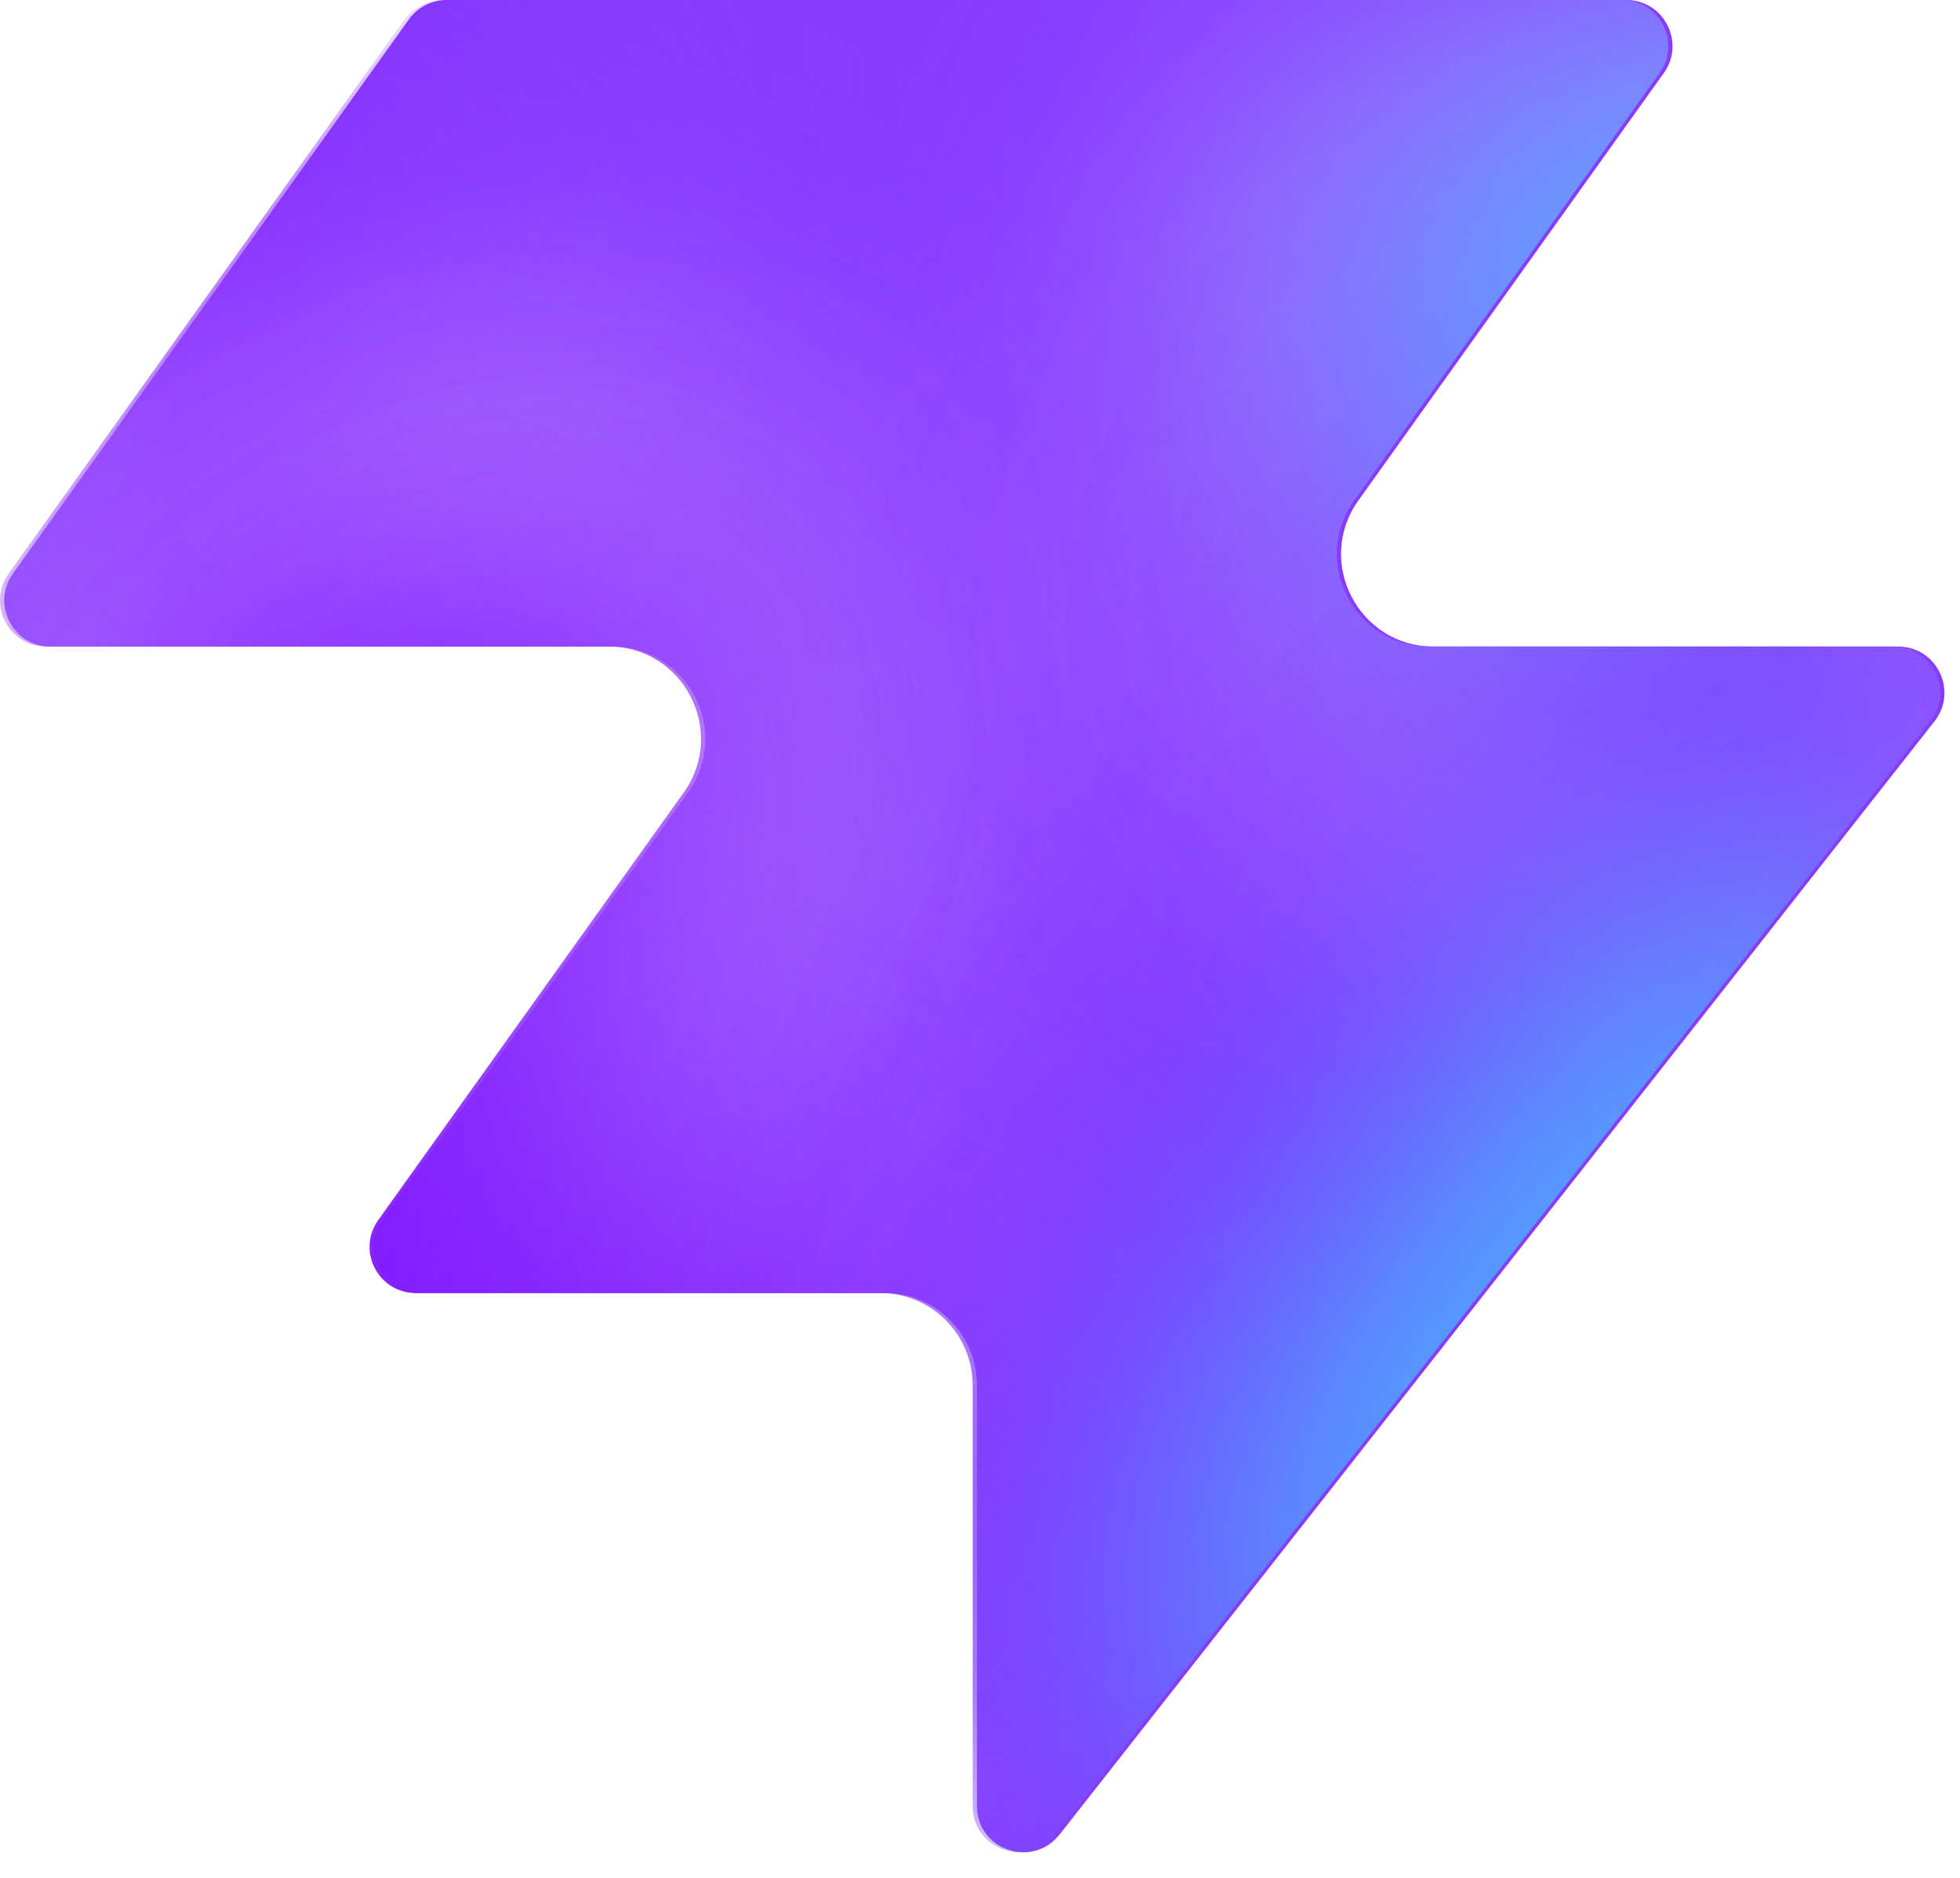
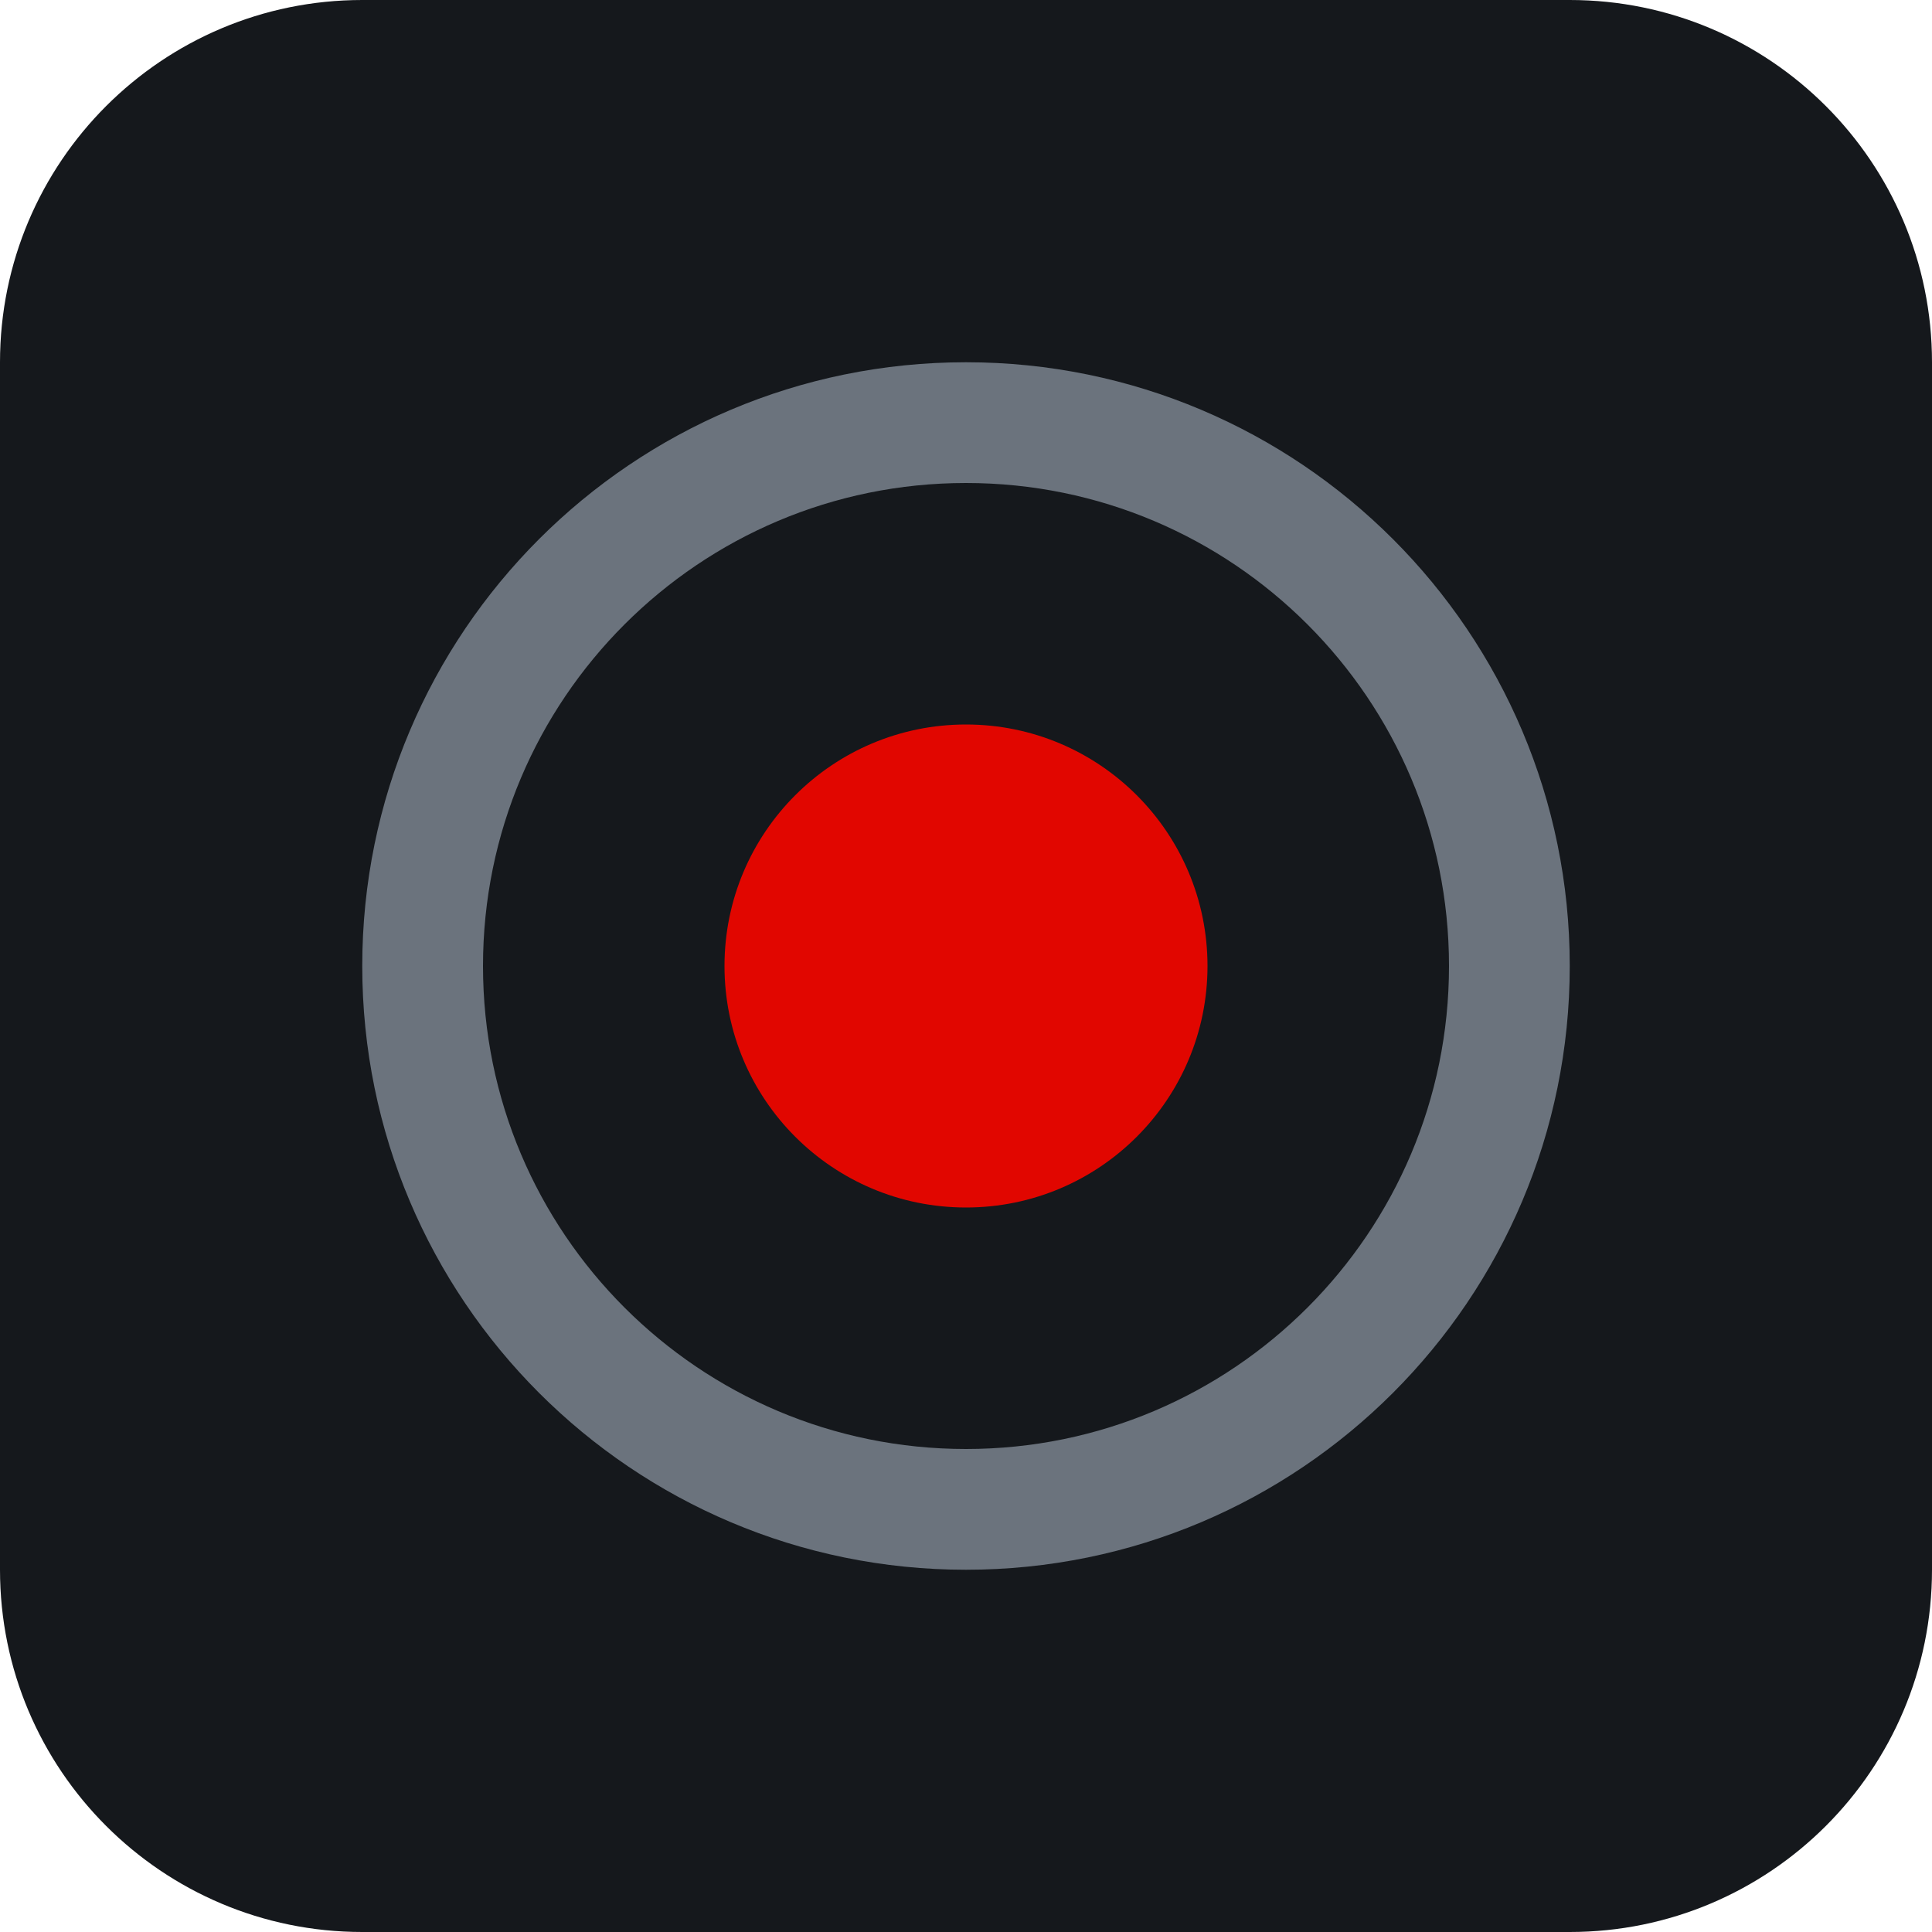
- <svg xmlns="http://www.w3.org/2000/svg" width="48" height="46" fill="none" viewBox="0 0 48 46">
-   <path fill="#863bff" d="M25.946 44.938c-.664.845-2.021.375-2.021-.698V33.937a2.26 2.26 0 0 0-2.262-2.262H10.287c-.92 0-1.456-1.04-.92-1.788l7.48-10.471c1.07-1.497 0-3.578-1.842-3.578H1.237c-.92 0-1.456-1.04-.92-1.788L10.013.474c.214-.297.556-.474.92-.474h28.894c.92 0 1.456 1.04.92 1.788l-7.48 10.471c-1.07 1.498 0 3.579 1.842 3.579h11.377c.943 0 1.473 1.088.89 1.83L25.947 44.94z" style="fill:#863bff;fill:color(display-p3 .525 .23 1);fill-opacity:1" />
-   <mask id="a" width="48" height="46" x="0" y="0" maskUnits="userSpaceOnUse" style="mask-type:alpha">
-     <path fill="#000" d="M25.842 44.938c-.664.844-2.021.375-2.021-.698V33.937a2.26 2.26 0 0 0-2.262-2.262H10.183c-.92 0-1.456-1.04-.92-1.788l7.48-10.471c1.07-1.498 0-3.579-1.842-3.579H1.133c-.92 0-1.456-1.04-.92-1.787L9.91.473c.214-.297.556-.474.92-.474h28.894c.92 0 1.456 1.04.92 1.788l-7.48 10.471c-1.07 1.498 0 3.578 1.842 3.578h11.377c.943 0 1.473 1.088.89 1.832L25.843 44.94z" style="fill:#000;fill-opacity:1" />
-   </mask>
-   <g mask="url(#a)">
-     <g filter="url(#b)">
-       <ellipse cx="5.508" cy="14.704" fill="#ede6ff" rx="5.508" ry="14.704" style="fill:#ede6ff;fill:color(display-p3 .927 .903 1);fill-opacity:1" transform="matrix(.00324 1 1 -.00324 -4.47 31.516)" />
-     </g>
-     <g filter="url(#c)">
-       <ellipse cx="10.399" cy="29.851" fill="#ede6ff" rx="10.399" ry="29.851" style="fill:#ede6ff;fill:color(display-p3 .927 .903 1);fill-opacity:1" transform="matrix(.00324 1 1 -.00324 -39.328 7.883)" />
-     </g>
-     <g filter="url(#d)">
-       <ellipse cx="5.508" cy="30.487" fill="#7e14ff" rx="5.508" ry="30.487" style="fill:#7e14ff;fill:color(display-p3 .492 .077 1);fill-opacity:1" transform="rotate(89.814 -25.913 -14.639)scale(1 -1)" />
-     </g>
-     <g filter="url(#e)">
-       <ellipse cx="5.508" cy="30.599" fill="#7e14ff" rx="5.508" ry="30.599" style="fill:#7e14ff;fill:color(display-p3 .492 .077 1);fill-opacity:1" transform="rotate(89.814 -32.644 -3.334)scale(1 -1)" />
-     </g>
-     <g filter="url(#f)">
-       <ellipse cx="5.508" cy="30.599" fill="#7e14ff" rx="5.508" ry="30.599" style="fill:#7e14ff;fill:color(display-p3 .492 .077 1);fill-opacity:1" transform="matrix(.00324 1 1 -.00324 -34.34 30.47)" />
-     </g>
-     <g filter="url(#g)">
-       <ellipse cx="14.072" cy="22.078" fill="#ede6ff" rx="14.072" ry="22.078" style="fill:#ede6ff;fill:color(display-p3 .927 .903 1);fill-opacity:1" transform="rotate(93.35 24.506 48.493)scale(-1 1)" />
-     </g>
-     <g filter="url(#h)">
-       <ellipse cx="3.47" cy="21.501" fill="#7e14ff" rx="3.47" ry="21.501" style="fill:#7e14ff;fill:color(display-p3 .492 .077 1);fill-opacity:1" transform="rotate(89.009 28.708 47.59)scale(-1 1)" />
-     </g>
-     <g filter="url(#i)">
-       <ellipse cx="3.47" cy="21.501" fill="#7e14ff" rx="3.47" ry="21.501" style="fill:#7e14ff;fill:color(display-p3 .492 .077 1);fill-opacity:1" transform="rotate(89.009 28.708 47.59)scale(-1 1)" />
-     </g>
-     <g filter="url(#j)">
-       <ellipse cx=".387" cy="8.972" fill="#7e14ff" rx="4.407" ry="29.108" style="fill:#7e14ff;fill:color(display-p3 .492 .077 1);fill-opacity:1" transform="rotate(39.51 .387 8.972)" />
-     </g>
-     <g filter="url(#k)">
-       <ellipse cx="47.523" cy="-6.092" fill="#7e14ff" rx="4.407" ry="29.108" style="fill:#7e14ff;fill:color(display-p3 .492 .077 1);fill-opacity:1" transform="rotate(37.892 47.523 -6.092)" />
-     </g>
-     <g filter="url(#l)">
-       <ellipse cx="41.412" cy="6.333" fill="#47bfff" rx="5.971" ry="9.665" style="fill:#47bfff;fill:color(display-p3 .28 .748 1);fill-opacity:1" transform="rotate(37.892 41.412 6.333)" />
-     </g>
-     <g filter="url(#m)">
-       <ellipse cx="-1.879" cy="38.332" fill="#7e14ff" rx="4.407" ry="29.108" style="fill:#7e14ff;fill:color(display-p3 .492 .077 1);fill-opacity:1" transform="rotate(37.892 -1.88 38.332)" />
-     </g>
-     <g filter="url(#n)">
-       <ellipse cx="-1.879" cy="38.332" fill="#7e14ff" rx="4.407" ry="29.108" style="fill:#7e14ff;fill:color(display-p3 .492 .077 1);fill-opacity:1" transform="rotate(37.892 -1.88 38.332)" />
-     </g>
-     <g filter="url(#o)">
-       <ellipse cx="35.651" cy="29.907" fill="#7e14ff" rx="4.407" ry="29.108" style="fill:#7e14ff;fill:color(display-p3 .492 .077 1);fill-opacity:1" transform="rotate(37.892 35.651 29.907)" />
-     </g>
-     <g filter="url(#p)">
-       <ellipse cx="38.418" cy="32.4" fill="#47bfff" rx="5.971" ry="15.297" style="fill:#47bfff;fill:color(display-p3 .28 .748 1);fill-opacity:1" transform="rotate(37.892 38.418 32.4)" />
-     </g>
-   </g>
-   <defs>
-     <filter id="b" width="60.045" height="41.654" x="-19.77" y="16.149" color-interpolation-filters="sRGB" filterUnits="userSpaceOnUse">
-       <feFlood flood-opacity="0" result="BackgroundImageFix" />
-       <feBlend in="SourceGraphic" in2="BackgroundImageFix" result="shape" />
-       <feGaussianBlur result="effect1_foregroundBlur_2002_17158" stdDeviation="7.659" />
-     </filter>
-     <filter id="c" width="90.34" height="51.437" x="-54.613" y="-7.533" color-interpolation-filters="sRGB" filterUnits="userSpaceOnUse">
-       <feFlood flood-opacity="0" result="BackgroundImageFix" />
-       <feBlend in="SourceGraphic" in2="BackgroundImageFix" result="shape" />
-       <feGaussianBlur result="effect1_foregroundBlur_2002_17158" stdDeviation="7.659" />
-     </filter>
-     <filter id="d" width="79.355" height="29.4" x="-49.64" y="2.03" color-interpolation-filters="sRGB" filterUnits="userSpaceOnUse">
-       <feFlood flood-opacity="0" result="BackgroundImageFix" />
-       <feBlend in="SourceGraphic" in2="BackgroundImageFix" result="shape" />
-       <feGaussianBlur result="effect1_foregroundBlur_2002_17158" stdDeviation="4.596" />
-     </filter>
-     <filter id="e" width="79.579" height="29.4" x="-45.045" y="20.029" color-interpolation-filters="sRGB" filterUnits="userSpaceOnUse">
-       <feFlood flood-opacity="0" result="BackgroundImageFix" />
-       <feBlend in="SourceGraphic" in2="BackgroundImageFix" result="shape" />
-       <feGaussianBlur result="effect1_foregroundBlur_2002_17158" stdDeviation="4.596" />
-     </filter>
-     <filter id="f" width="79.579" height="29.4" x="-43.513" y="21.178" color-interpolation-filters="sRGB" filterUnits="userSpaceOnUse">
-       <feFlood flood-opacity="0" result="BackgroundImageFix" />
-       <feBlend in="SourceGraphic" in2="BackgroundImageFix" result="shape" />
-       <feGaussianBlur result="effect1_foregroundBlur_2002_17158" stdDeviation="4.596" />
-     </filter>
-     <filter id="g" width="74.749" height="58.852" x="15.756" y="-17.901" color-interpolation-filters="sRGB" filterUnits="userSpaceOnUse">
-       <feFlood flood-opacity="0" result="BackgroundImageFix" />
-       <feBlend in="SourceGraphic" in2="BackgroundImageFix" result="shape" />
-       <feGaussianBlur result="effect1_foregroundBlur_2002_17158" stdDeviation="7.659" />
-     </filter>
-     <filter id="h" width="61.377" height="25.362" x="23.548" y="2.284" color-interpolation-filters="sRGB" filterUnits="userSpaceOnUse">
-       <feFlood flood-opacity="0" result="BackgroundImageFix" />
-       <feBlend in="SourceGraphic" in2="BackgroundImageFix" result="shape" />
-       <feGaussianBlur result="effect1_foregroundBlur_2002_17158" stdDeviation="4.596" />
-     </filter>
-     <filter id="i" width="61.377" height="25.362" x="23.548" y="2.284" color-interpolation-filters="sRGB" filterUnits="userSpaceOnUse">
-       <feFlood flood-opacity="0" result="BackgroundImageFix" />
-       <feBlend in="SourceGraphic" in2="BackgroundImageFix" result="shape" />
-       <feGaussianBlur result="effect1_foregroundBlur_2002_17158" stdDeviation="4.596" />
-     </filter>
-     <filter id="j" width="56.045" height="63.649" x="-27.636" y="-22.853" color-interpolation-filters="sRGB" filterUnits="userSpaceOnUse">
-       <feFlood flood-opacity="0" result="BackgroundImageFix" />
-       <feBlend in="SourceGraphic" in2="BackgroundImageFix" result="shape" />
-       <feGaussianBlur result="effect1_foregroundBlur_2002_17158" stdDeviation="4.596" />
-     </filter>
-     <filter id="k" width="54.814" height="64.646" x="20.116" y="-38.415" color-interpolation-filters="sRGB" filterUnits="userSpaceOnUse">
-       <feFlood flood-opacity="0" result="BackgroundImageFix" />
-       <feBlend in="SourceGraphic" in2="BackgroundImageFix" result="shape" />
-       <feGaussianBlur result="effect1_foregroundBlur_2002_17158" stdDeviation="4.596" />
-     </filter>
-     <filter id="l" width="33.541" height="35.313" x="24.641" y="-11.323" color-interpolation-filters="sRGB" filterUnits="userSpaceOnUse">
-       <feFlood flood-opacity="0" result="BackgroundImageFix" />
-       <feBlend in="SourceGraphic" in2="BackgroundImageFix" result="shape" />
-       <feGaussianBlur result="effect1_foregroundBlur_2002_17158" stdDeviation="4.596" />
-     </filter>
-     <filter id="m" width="54.814" height="64.646" x="-29.286" y="6.009" color-interpolation-filters="sRGB" filterUnits="userSpaceOnUse">
-       <feFlood flood-opacity="0" result="BackgroundImageFix" />
-       <feBlend in="SourceGraphic" in2="BackgroundImageFix" result="shape" />
-       <feGaussianBlur result="effect1_foregroundBlur_2002_17158" stdDeviation="4.596" />
-     </filter>
-     <filter id="n" width="54.814" height="64.646" x="-29.286" y="6.009" color-interpolation-filters="sRGB" filterUnits="userSpaceOnUse">
-       <feFlood flood-opacity="0" result="BackgroundImageFix" />
-       <feBlend in="SourceGraphic" in2="BackgroundImageFix" result="shape" />
-       <feGaussianBlur result="effect1_foregroundBlur_2002_17158" stdDeviation="4.596" />
-     </filter>
-     <filter id="o" width="54.814" height="64.646" x="8.244" y="-2.416" color-interpolation-filters="sRGB" filterUnits="userSpaceOnUse">
-       <feFlood flood-opacity="0" result="BackgroundImageFix" />
-       <feBlend in="SourceGraphic" in2="BackgroundImageFix" result="shape" />
-       <feGaussianBlur result="effect1_foregroundBlur_2002_17158" stdDeviation="4.596" />
-     </filter>
-     <filter id="p" width="39.409" height="43.623" x="18.713" y="10.588" color-interpolation-filters="sRGB" filterUnits="userSpaceOnUse">
-       <feFlood flood-opacity="0" result="BackgroundImageFix" />
-       <feBlend in="SourceGraphic" in2="BackgroundImageFix" result="shape" />
-       <feGaussianBlur result="effect1_foregroundBlur_2002_17158" stdDeviation="4.596" />
-     </filter>
-   </defs>
+ <svg xmlns="http://www.w3.org/2000/svg" viewBox="0 0 32 32">
+   <rect width="32" height="32" rx="6" fill="#15181c" />
+   <circle cx="16" cy="16" r="9" fill="none" stroke="#6b737d" stroke-width="2" />
+   <circle cx="16" cy="16" r="4" fill="#e10600" />
</svg>
